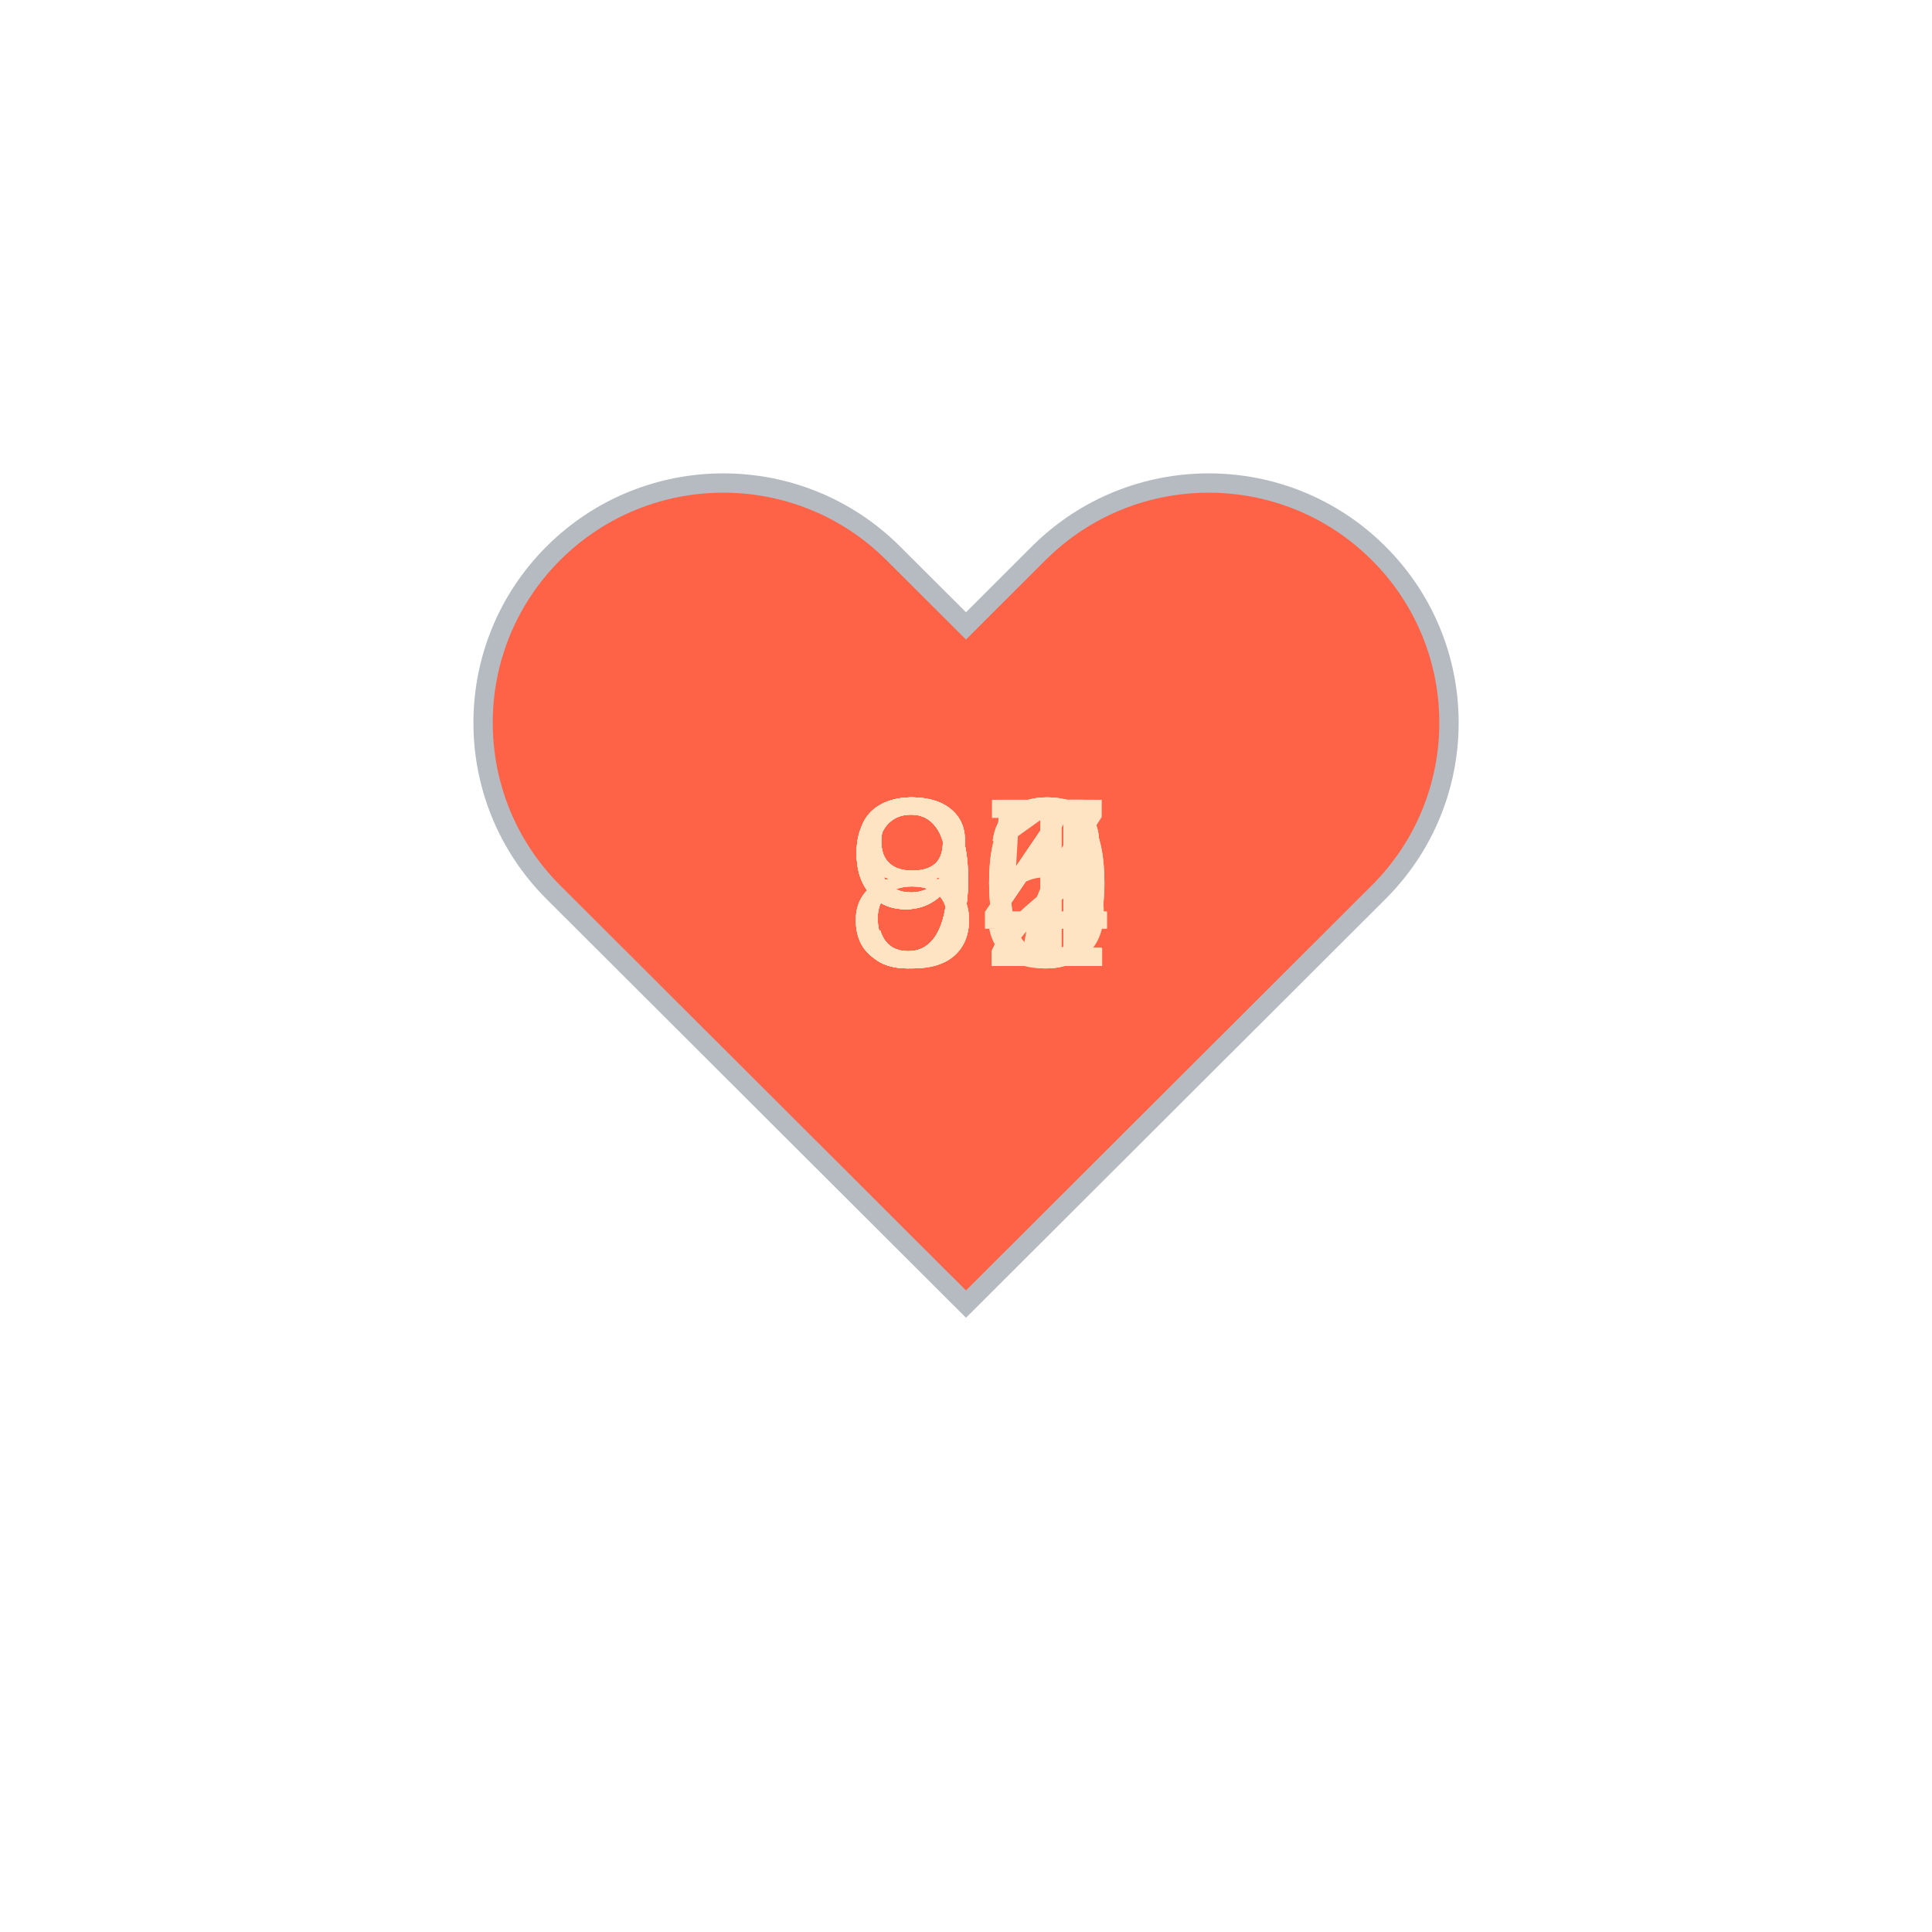
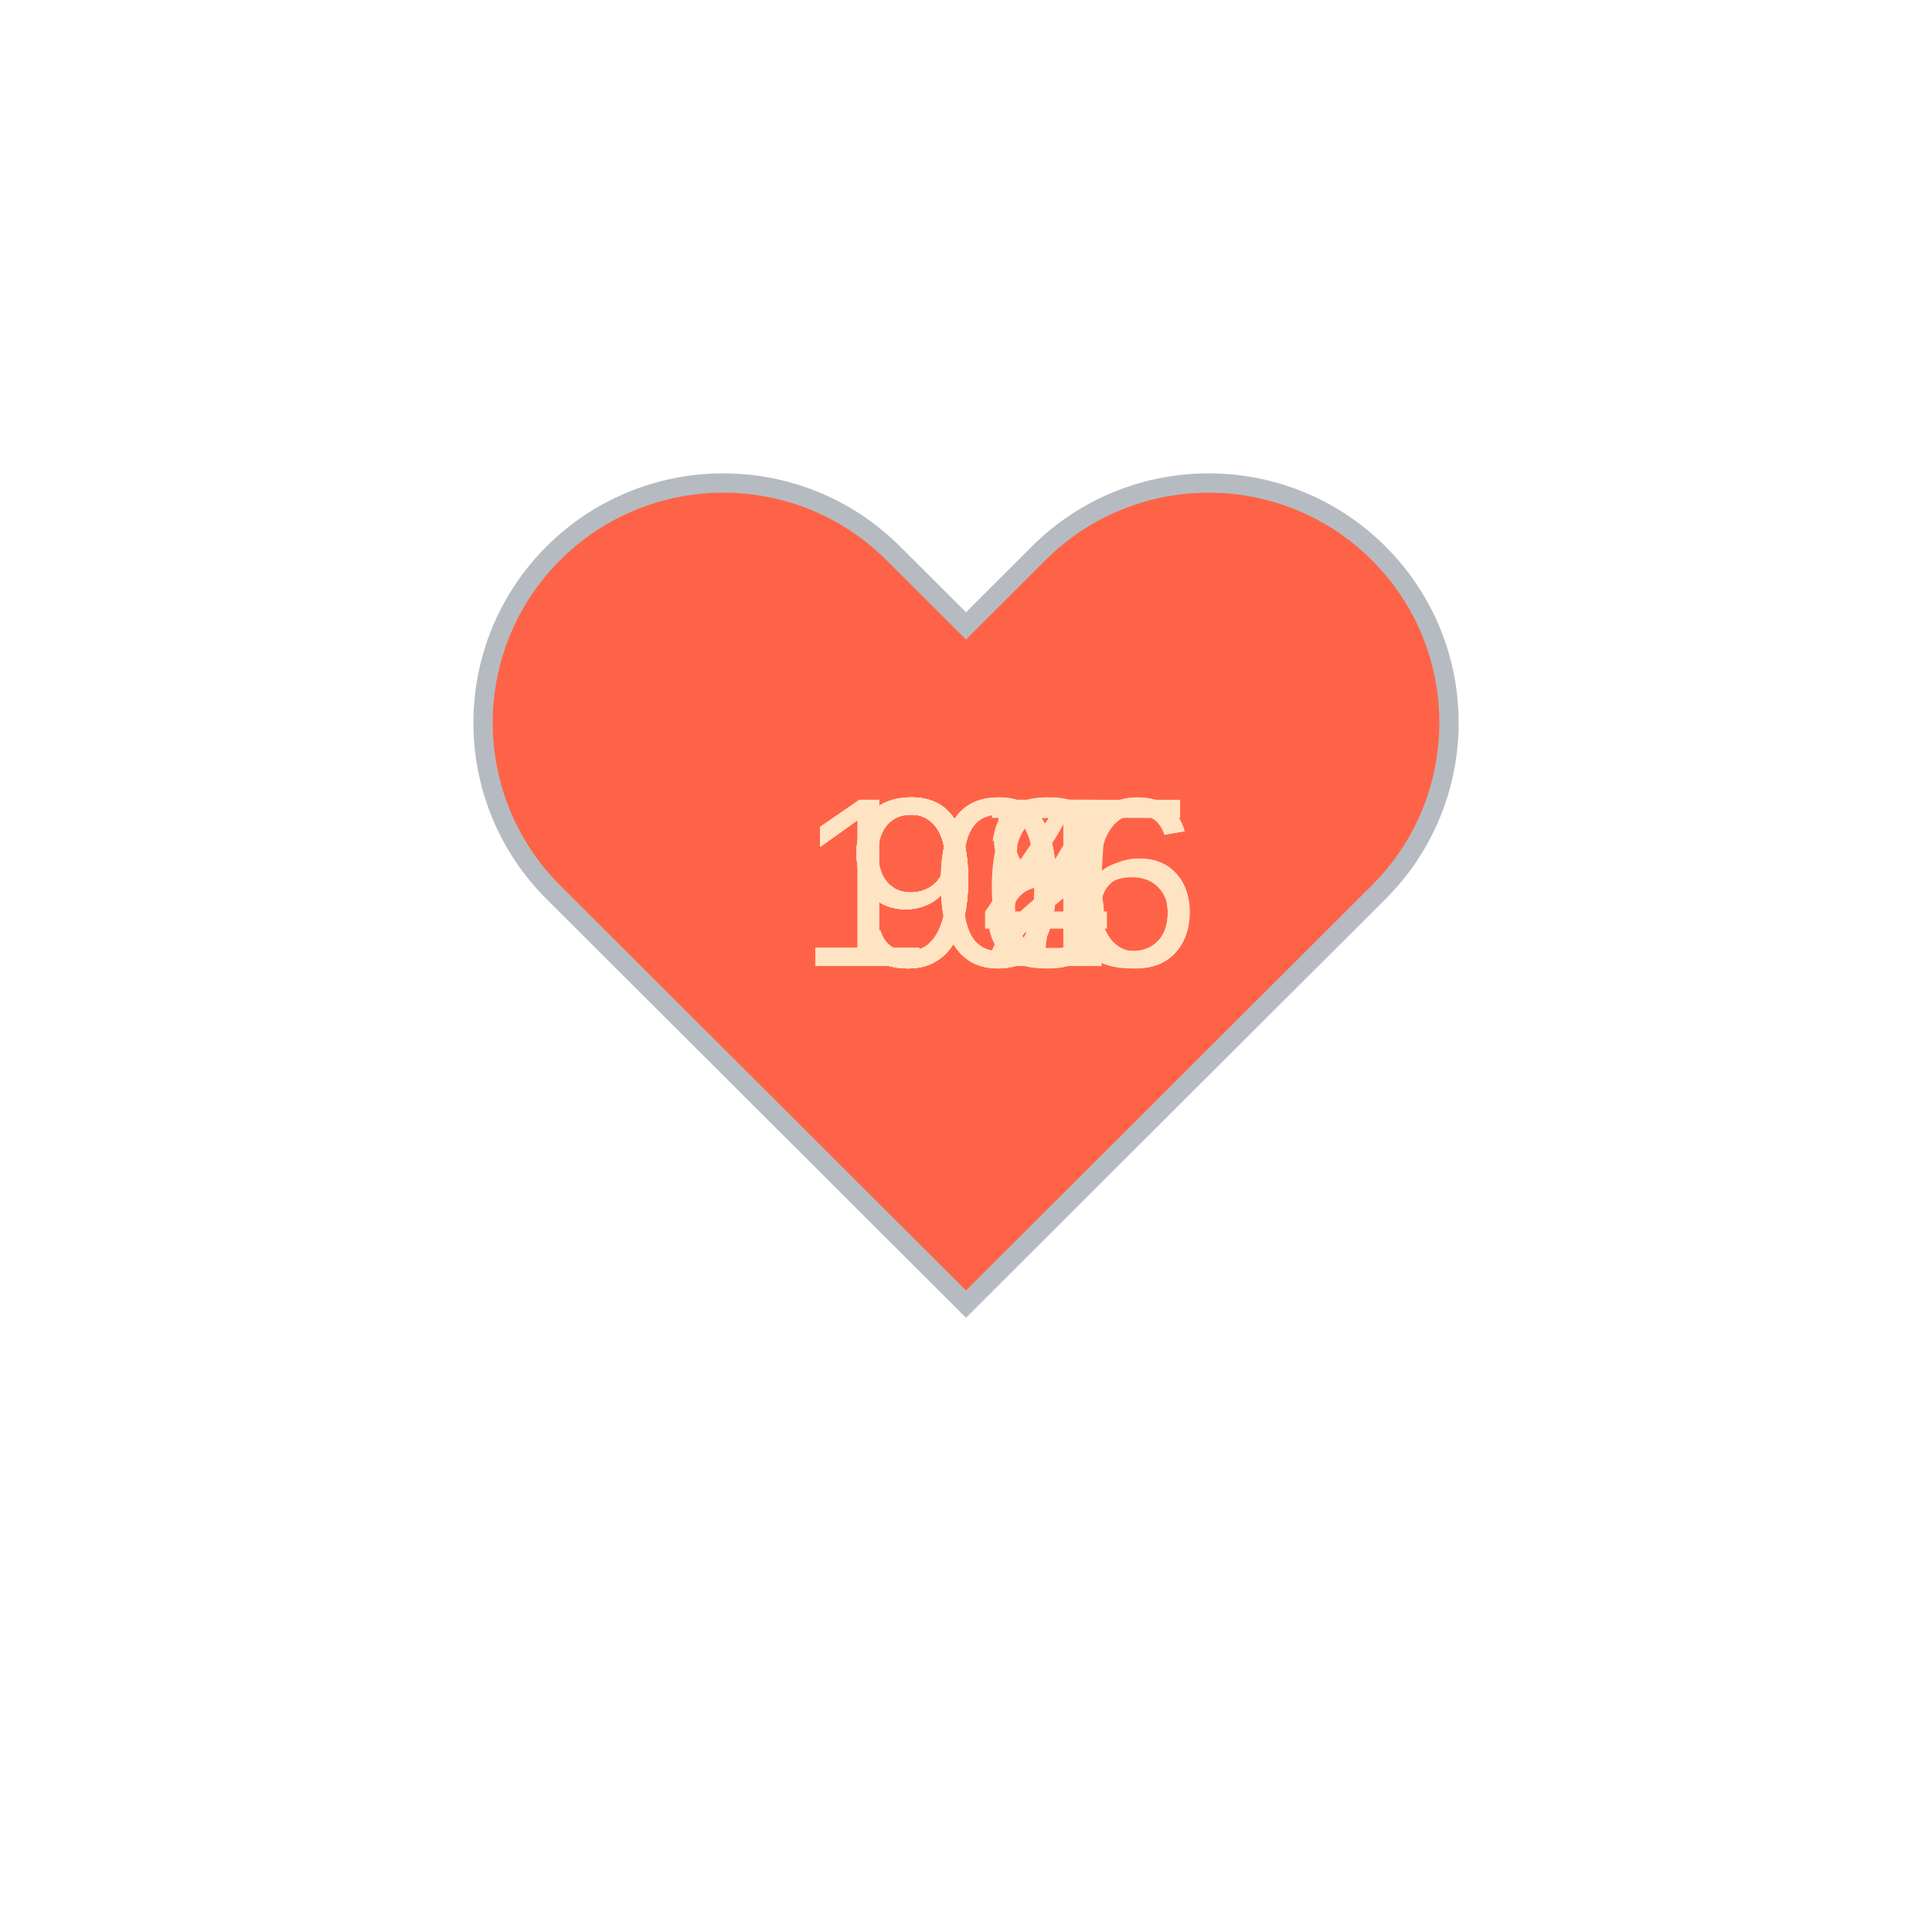
<svg xmlns="http://www.w3.org/2000/svg" baseProfile="full" height="150" version="1.1" viewBox="0,0,200,200" width="150">
  <defs />
  <g transform="translate(100 100)">
    <path d="M92.71,7.27L92.71,7.27c-9.71-9.69-25.46-9.69-35.18,0L50,14.79l-7.54-7.52C32.75-2.42,17-2.42,7.29,7.27v0 c-9.71,9.69-9.71,25.41,0,35.1L50,85l42.71-42.63C102.43,32.68,102.43,16.96,92.71,7.27z" fill="tomato" stroke="#B6BBC1" stroke-width="2" transform="translate(-50 -50)" />
    <animateTransform additive="sum" attributeName="transform" dur="1.2s" repeatCount="indefinite" type="scale" values="1; 1.5; 1.25; 1.5; 1.5; 1;" />
-     <text fill="bisque" style="font-size:25px; font-family:Arial" transform="translate(-12.5 0)">87<animate attributeName="visibility" dur="12.0s" keyTimes="0;0.1;0.2;0.3;0.4;0.5;0.6;0.7;0.8;0.9;1.0" repeatCount="indefinite" values="visible;hidden;hidden;hidden;hidden;hidden;hidden;hidden;hidden;hidden;hidden" />
+     <text fill="bisque" style="font-size:25px; font-family:Arial" transform="translate(-17.5 0)">106<animate attributeName="visibility" dur="12.0s" keyTimes="0;0.1;0.2;0.3;0.4;0.5;0.6;0.7;0.8;0.9;1.0" repeatCount="indefinite" values="visible;hidden;hidden;hidden;hidden;hidden;hidden;hidden;hidden;hidden;hidden" />
    </text>
-     <text fill="bisque" style="font-size:25px; font-family:Arial" transform="translate(-12.5 0)">90<animate attributeName="visibility" dur="12.0s" keyTimes="0;0.1;0.2;0.3;0.4;0.5;0.6;0.7;0.8;0.9;1.0" repeatCount="indefinite" values="hidden;visible;hidden;hidden;hidden;hidden;hidden;hidden;hidden;hidden;hidden" />
+     <text fill="bisque" style="font-size:25px; font-family:Arial" transform="translate(-17.5 0)">106<animate attributeName="visibility" dur="12.0s" keyTimes="0;0.1;0.2;0.3;0.4;0.5;0.6;0.7;0.8;0.9;1.0" repeatCount="indefinite" values="hidden;visible;hidden;hidden;hidden;hidden;hidden;hidden;hidden;hidden;hidden" />
    </text>
-     <text fill="bisque" style="font-size:25px; font-family:Arial" transform="translate(-12.5 0)">82<animate attributeName="visibility" dur="12.0s" keyTimes="0;0.1;0.2;0.3;0.4;0.5;0.6;0.7;0.8;0.9;1.0" repeatCount="indefinite" values="hidden;hidden;visible;hidden;hidden;hidden;hidden;hidden;hidden;hidden;hidden" />
+     <text fill="bisque" style="font-size:25px; font-family:Arial" transform="translate(-17.5 0)">105<animate attributeName="visibility" dur="12.0s" keyTimes="0;0.1;0.2;0.3;0.4;0.5;0.6;0.7;0.8;0.9;1.0" repeatCount="indefinite" values="hidden;hidden;visible;hidden;hidden;hidden;hidden;hidden;hidden;hidden;hidden" />
    </text>
-     <text fill="bisque" style="font-size:25px; font-family:Arial" transform="translate(-12.5 0)">92<animate attributeName="visibility" dur="12.0s" keyTimes="0;0.1;0.2;0.3;0.4;0.5;0.6;0.7;0.8;0.9;1.0" repeatCount="indefinite" values="hidden;hidden;hidden;visible;hidden;hidden;hidden;hidden;hidden;hidden;hidden" />
+     <text fill="bisque" style="font-size:25px; font-family:Arial" transform="translate(-12.5 0)">98<animate attributeName="visibility" dur="12.0s" keyTimes="0;0.1;0.2;0.3;0.4;0.5;0.6;0.7;0.8;0.9;1.0" repeatCount="indefinite" values="hidden;hidden;hidden;visible;hidden;hidden;hidden;hidden;hidden;hidden;hidden" />
    </text>
-     <text fill="bisque" style="font-size:25px; font-family:Arial" transform="translate(-12.5 0)">94<animate attributeName="visibility" dur="12.0s" keyTimes="0;0.1;0.2;0.3;0.4;0.5;0.6;0.7;0.8;0.9;1.0" repeatCount="indefinite" values="hidden;hidden;hidden;hidden;visible;hidden;hidden;hidden;hidden;hidden;hidden" />
+     <text fill="bisque" style="font-size:25px; font-family:Arial" transform="translate(-12.5 0)">96<animate attributeName="visibility" dur="12.0s" keyTimes="0;0.1;0.2;0.3;0.4;0.5;0.6;0.7;0.8;0.9;1.0" repeatCount="indefinite" values="hidden;hidden;hidden;hidden;visible;hidden;hidden;hidden;hidden;hidden;hidden" />
    </text>
-     <text fill="bisque" style="font-size:25px; font-family:Arial" transform="translate(-12.5 0)">91<animate attributeName="visibility" dur="12.0s" keyTimes="0;0.1;0.2;0.3;0.4;0.5;0.6;0.7;0.8;0.9;1.0" repeatCount="indefinite" values="hidden;hidden;hidden;hidden;hidden;visible;hidden;hidden;hidden;hidden;hidden" />
+     <text fill="bisque" style="font-size:25px; font-family:Arial" transform="translate(-12.5 0)">94<animate attributeName="visibility" dur="12.0s" keyTimes="0;0.1;0.2;0.3;0.4;0.5;0.6;0.7;0.8;0.9;1.0" repeatCount="indefinite" values="hidden;hidden;hidden;hidden;hidden;visible;hidden;hidden;hidden;hidden;hidden" />
    </text>
-     <text fill="bisque" style="font-size:25px; font-family:Arial" transform="translate(-12.5 0)">90<animate attributeName="visibility" dur="12.0s" keyTimes="0;0.1;0.2;0.3;0.4;0.5;0.6;0.7;0.8;0.9;1.0" repeatCount="indefinite" values="hidden;hidden;hidden;hidden;hidden;hidden;visible;hidden;hidden;hidden;hidden" />
+     <text fill="bisque" style="font-size:25px; font-family:Arial" transform="translate(-12.5 0)">94<animate attributeName="visibility" dur="12.0s" keyTimes="0;0.1;0.2;0.3;0.4;0.5;0.6;0.7;0.8;0.9;1.0" repeatCount="indefinite" values="hidden;hidden;hidden;hidden;hidden;hidden;visible;hidden;hidden;hidden;hidden" />
    </text>
    <text fill="bisque" style="font-size:25px; font-family:Arial" transform="translate(-12.5 0)">95<animate attributeName="visibility" dur="12.0s" keyTimes="0;0.1;0.2;0.3;0.4;0.5;0.6;0.7;0.8;0.9;1.0" repeatCount="indefinite" values="hidden;hidden;hidden;hidden;hidden;hidden;hidden;visible;hidden;hidden;hidden" />
    </text>
-     <text fill="bisque" style="font-size:25px; font-family:Arial" transform="translate(-12.5 0)">84<animate attributeName="visibility" dur="12.0s" keyTimes="0;0.1;0.2;0.3;0.4;0.5;0.6;0.7;0.8;0.9;1.0" repeatCount="indefinite" values="hidden;hidden;hidden;hidden;hidden;hidden;hidden;hidden;visible;hidden;hidden" />
+     <text fill="bisque" style="font-size:25px; font-family:Arial" transform="translate(-12.5 0)">97<animate attributeName="visibility" dur="12.0s" keyTimes="0;0.1;0.2;0.3;0.4;0.5;0.6;0.7;0.8;0.9;1.0" repeatCount="indefinite" values="hidden;hidden;hidden;hidden;hidden;hidden;hidden;hidden;visible;hidden;hidden" />
    </text>
-     <text fill="bisque" style="font-size:25px; font-family:Arial" transform="translate(-12.5 0)">84<animate attributeName="visibility" dur="12.0s" keyTimes="0;0.1;0.2;0.3;0.4;0.5;0.6;0.7;0.8;0.9;1.0" repeatCount="indefinite" values="hidden;hidden;hidden;hidden;hidden;hidden;hidden;hidden;hidden;visible;hidden" />
+     <text fill="bisque" style="font-size:25px; font-family:Arial" transform="translate(-12.5 0)">92<animate attributeName="visibility" dur="12.0s" keyTimes="0;0.1;0.2;0.3;0.4;0.5;0.6;0.7;0.8;0.9;1.0" repeatCount="indefinite" values="hidden;hidden;hidden;hidden;hidden;hidden;hidden;hidden;hidden;visible;hidden" />
    </text>
  </g>
</svg>
